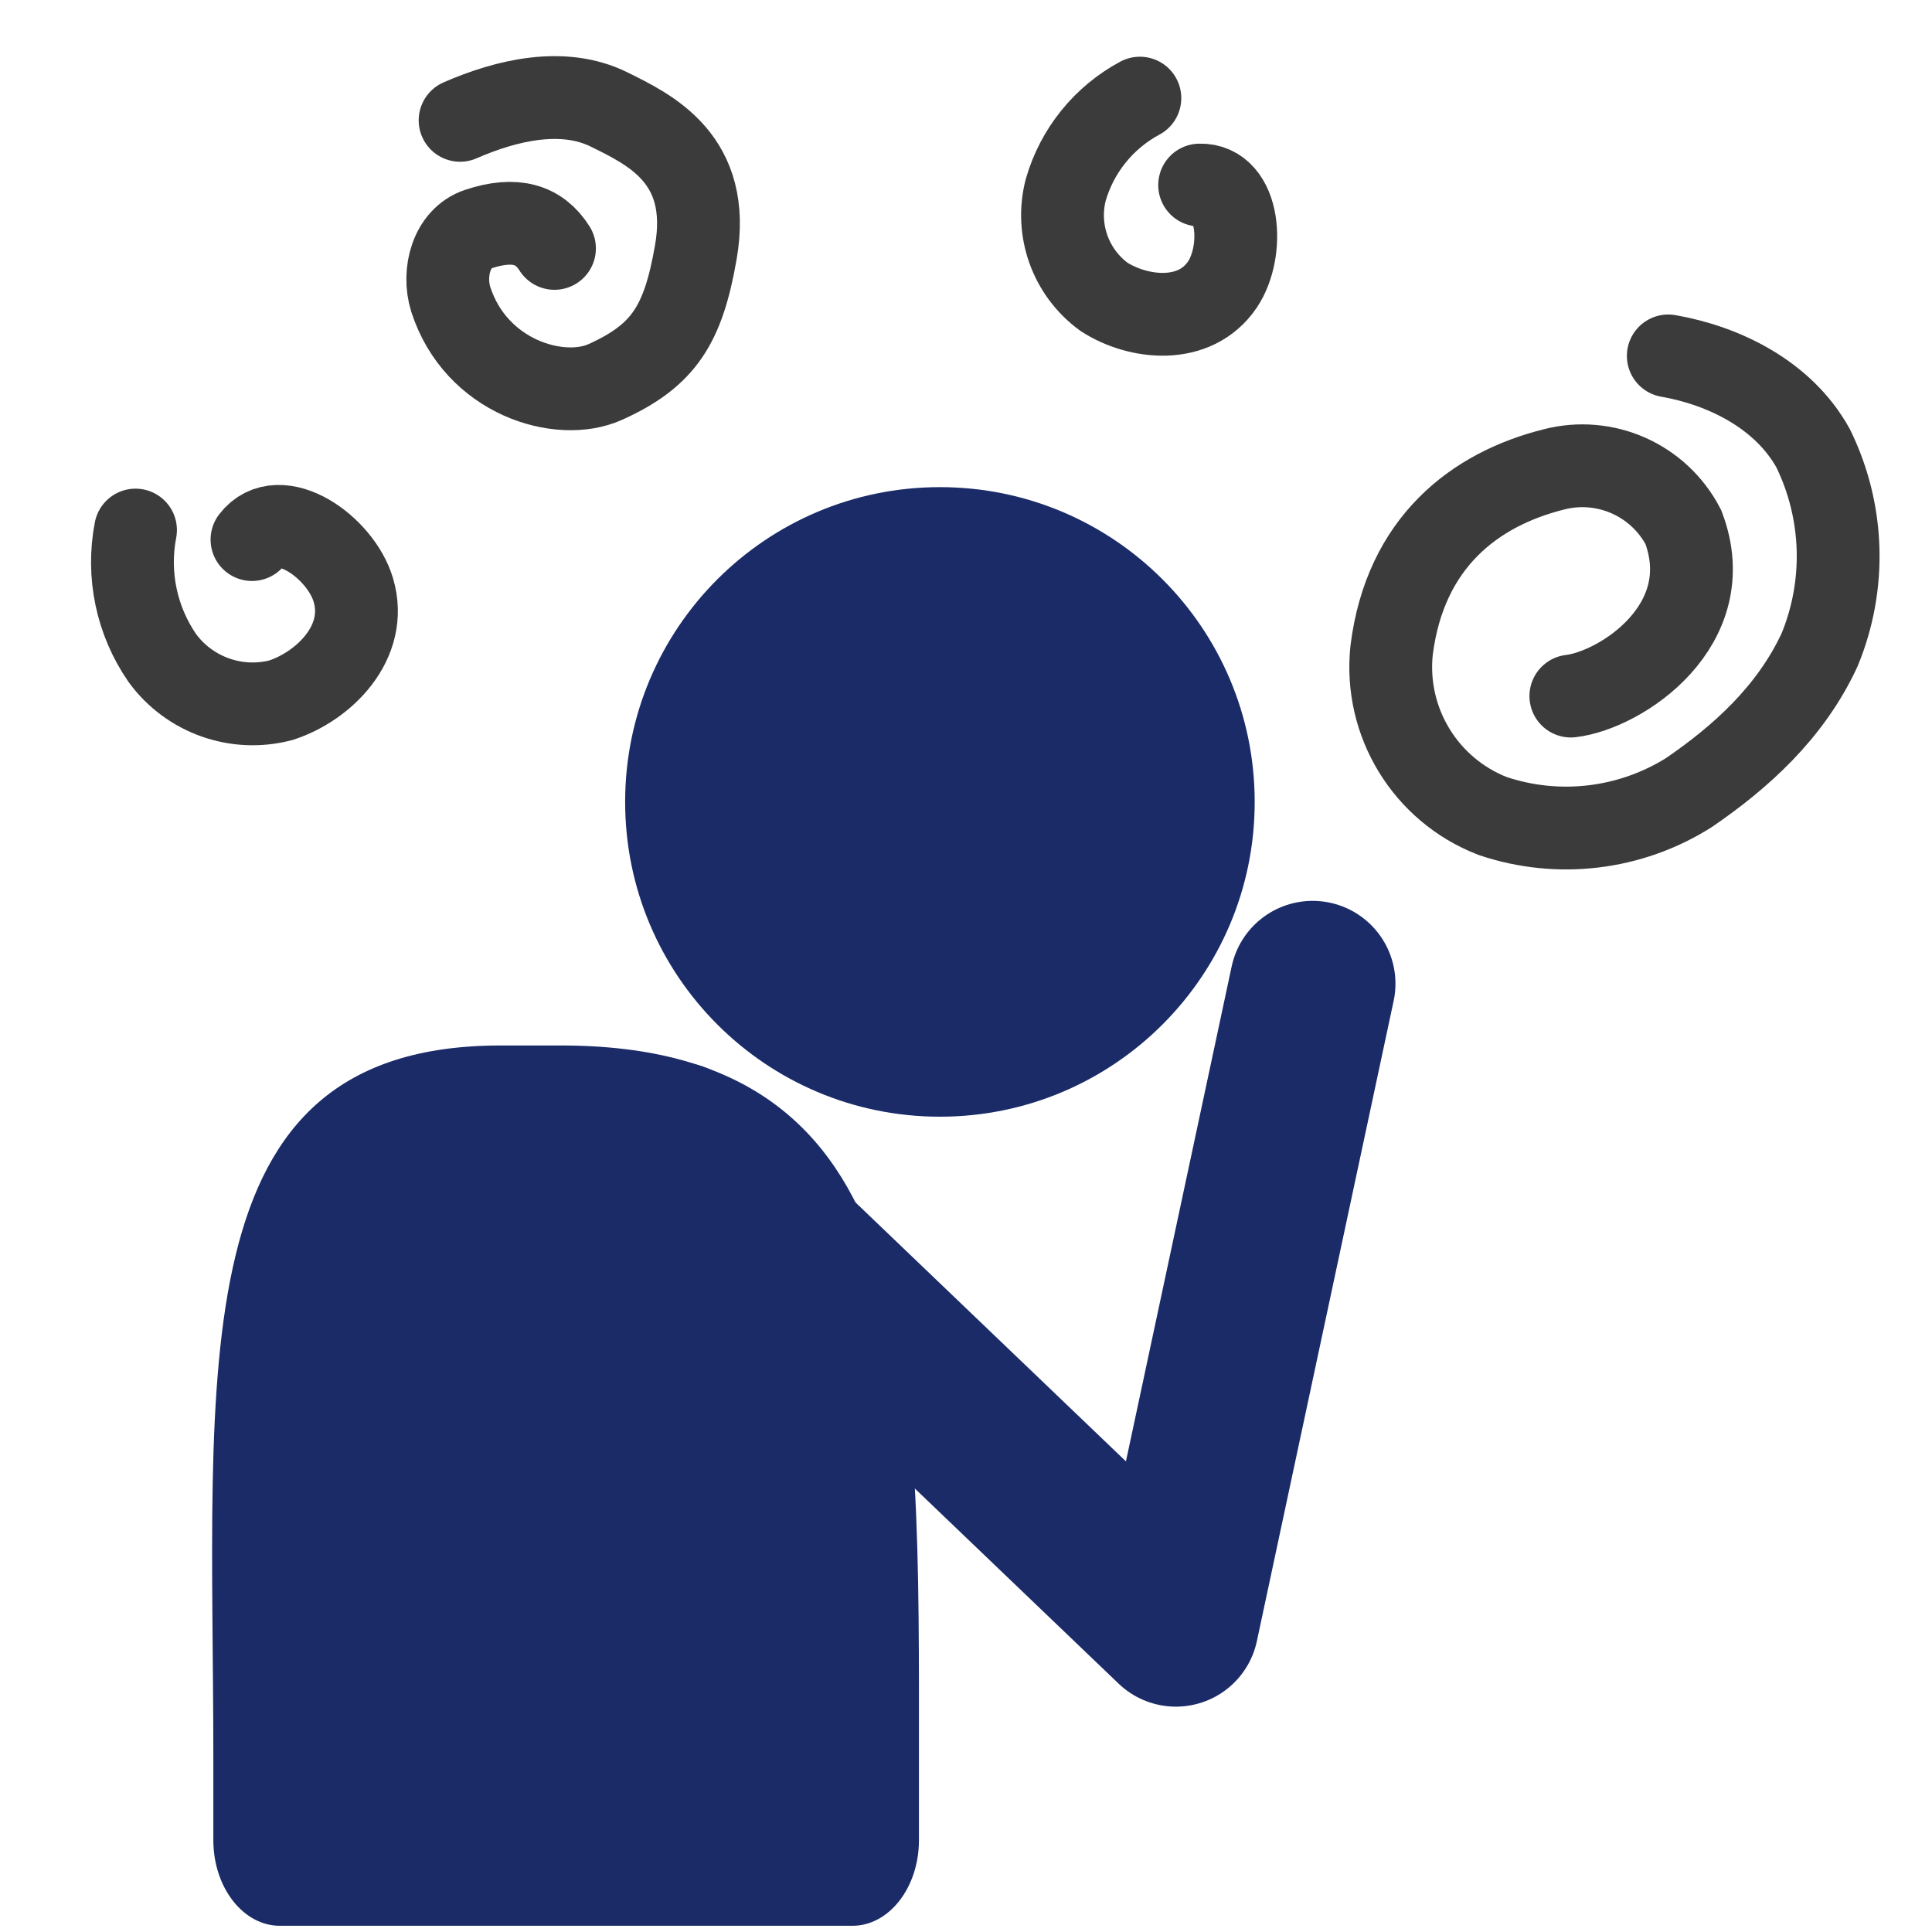
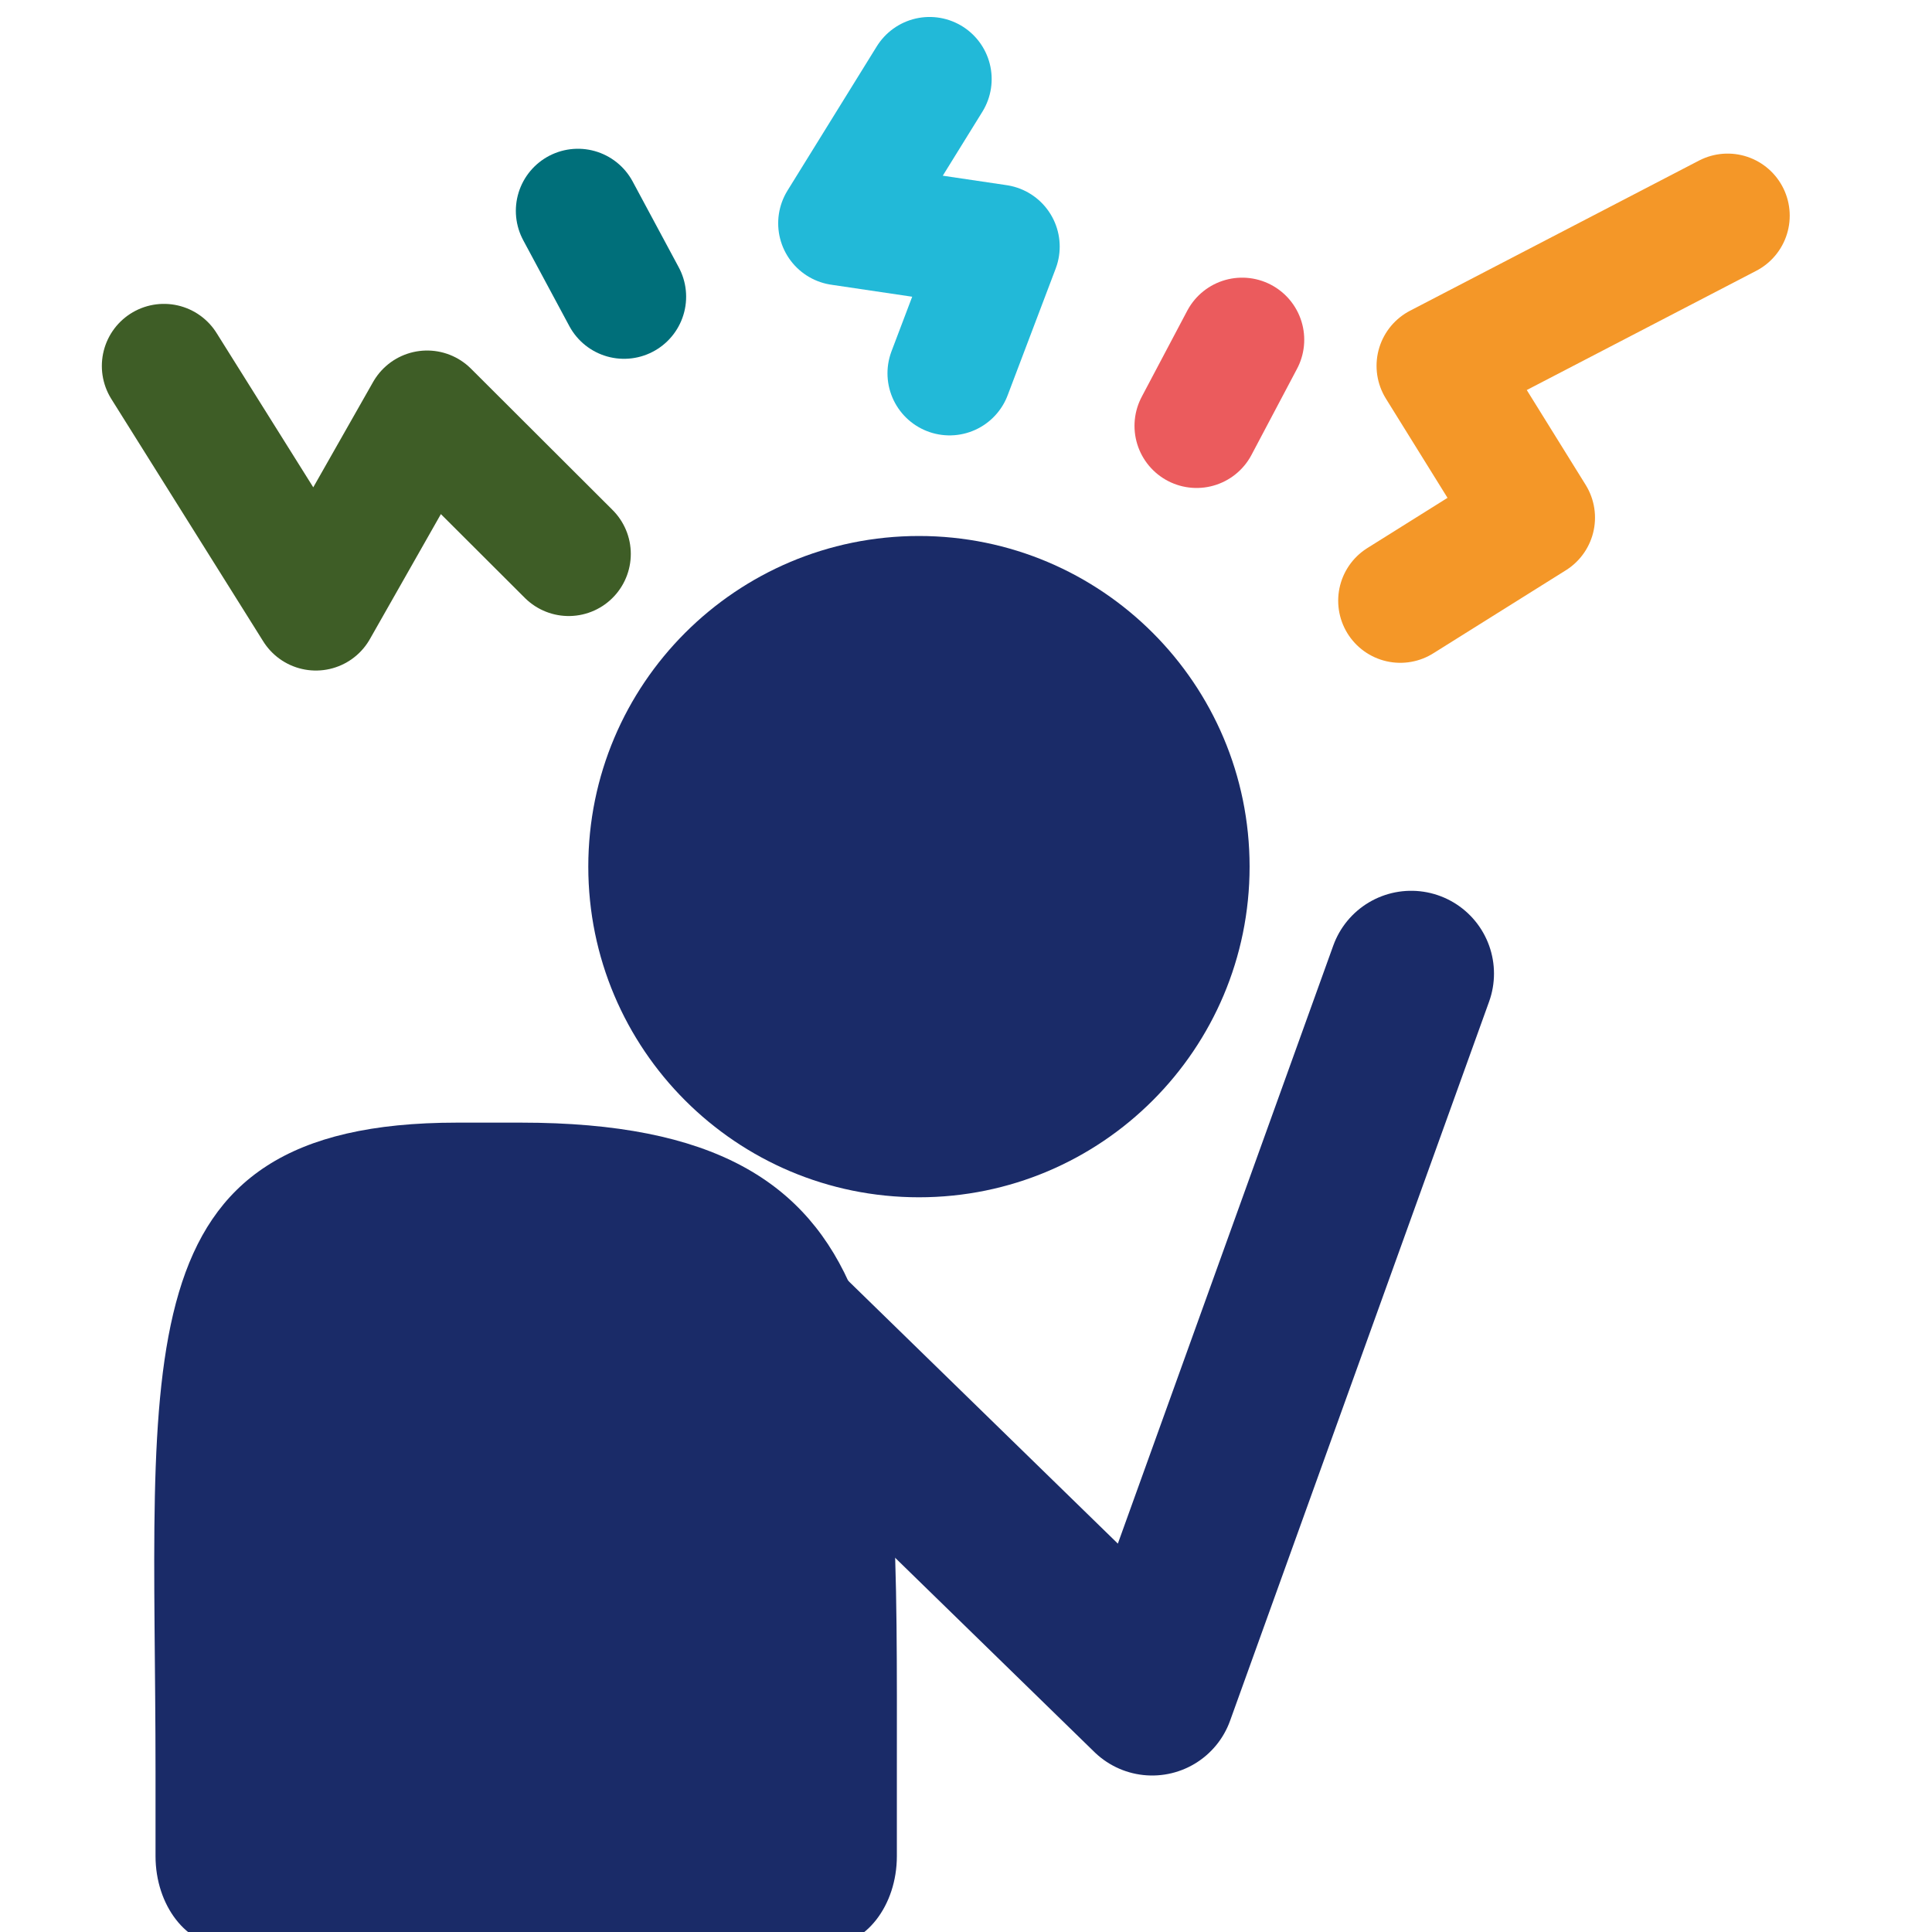
<svg xmlns="http://www.w3.org/2000/svg" id="Layer_1" data-name="Layer 1" viewBox="0 0 140 140">
  <defs>
-     <style>.cls-1,.cls-3{fill:none;stroke-linecap:round;}.cls-1{stroke:#3b3b3b;stroke-miterlimit:10;stroke-width:6px;}.cls-2{fill:#1a2b68;}.cls-3{stroke:#1a2b68;stroke-linejoin:round;stroke-width:12px;}</style>
+     <style>.cls-1{fill:#1a2b68;}.cls-2,.cls-3,.cls-4,.cls-5,.cls-6,.cls-7{fill:none;stroke-linecap:round;stroke-linejoin:round;}.cls-2{stroke:#1a2b68;stroke-width:12px;}.cls-3{stroke:#006f7a;}.cls-3,.cls-4,.cls-5,.cls-6,.cls-7{stroke-width:9px;}.cls-4{stroke:#eb5b5d;}.cls-5{stroke:#3e5d26;}.cls-6{stroke:#f49728;}.cls-7{stroke:#22b9d8;}</style>
  </defs>
-   <path class="cls-1" d="M113.83,50.44c3.65-.43,10.84-5.16,8.15-12.25a8.25,8.25,0,0,0-9.4-4.17c-5.7,1.43-10.76,5.27-11.74,13.11a11.58,11.58,0,0,0,7.32,12,16.7,16.7,0,0,0,14.23-1.7c3.72-2.55,7.34-5.77,9.46-10.33a17.78,17.78,0,0,0-.46-14.61c-2.16-3.91-6.49-6-10.5-6.7" />
-   <path class="cls-1" d="M40.18,18c-1.1-1.74-2.83-2.29-5.52-1.4-1.94.64-2.6,3.14-2,5.08,1.83,5.69,7.93,7.48,11.2,6,4.28-1.93,5.65-4.19,6.56-9.39,1.19-6.78-3.34-8.9-6.29-10.36-3.32-1.64-7.4-.69-10.79.79" />
-   <path class="cls-1" d="M9.82,38.41a12.24,12.24,0,0,0,1.94,9.27,8.11,8.11,0,0,0,8.6,3.06c3.09-1,6.38-4.2,5.24-8-.93-3.11-5.37-6.22-7.34-3.64" />
-   <path class="cls-1" d="M82.6,7.11a11,11,0,0,0-5.37,6.64A7.32,7.32,0,0,0,80,21.51c2.46,1.59,6.58,2.07,8.58-.89,1.63-2.42,1.28-7.3-1.65-7.21" />
-   <circle class="cls-2" cx="68.11" cy="58.11" r="22.81" />
-   <path class="cls-2" d="M40.67,75.76H36.26c-23.44,0-20.8,23.31-20.8,51.78v5.81c0,3.42,2.16,6.2,4.82,6.2H61.77c2.66,0,4.82-2.78,4.82-6.2v-5.81C66.59,99.07,67.21,75.76,40.67,75.76Z" />
-   <polyline class="cls-3" points="48.95 82.95 85.21 117.67 95.12 71.28" />
+   <circle class="cls-1" cx="66.59" cy="62.8" r="23.96" />
+   <path class="cls-1" d="M37.75,81.35H33.12c-24.62,0-21.85,17.13-21.85,47.05v6.1c0,3.59,2.27,6.51,5.06,6.51h43.6c2.79,0,5.06-2.92,5.06-6.51v-6.1C65,98.48,65.64,81.35,37.75,81.35Z" />
+   <polyline class="cls-2" points="50.51 90.51 83.49 122.66 102.26 70.55" />
+   <line class="cls-3" x1="41.88" y1="15.28" x2="45.22" y2="21.5" />
+   <line class="cls-4" x1="90.01" y1="24.62" x2="86.71" y2="30.86" />
+   <polyline class="cls-5" points="11.88 26.52 22.89 44.09 30.95 29.9 41.21 40.14" />
+   <polyline class="cls-6" points="101.47 43.53 111.08 37.51 104.25 26.51 125.19 15.63" />
+   <polyline class="cls-7" points="67.36 5.73 60.89 16.18 72.29 17.87 68.81 27.05" />
</svg>
